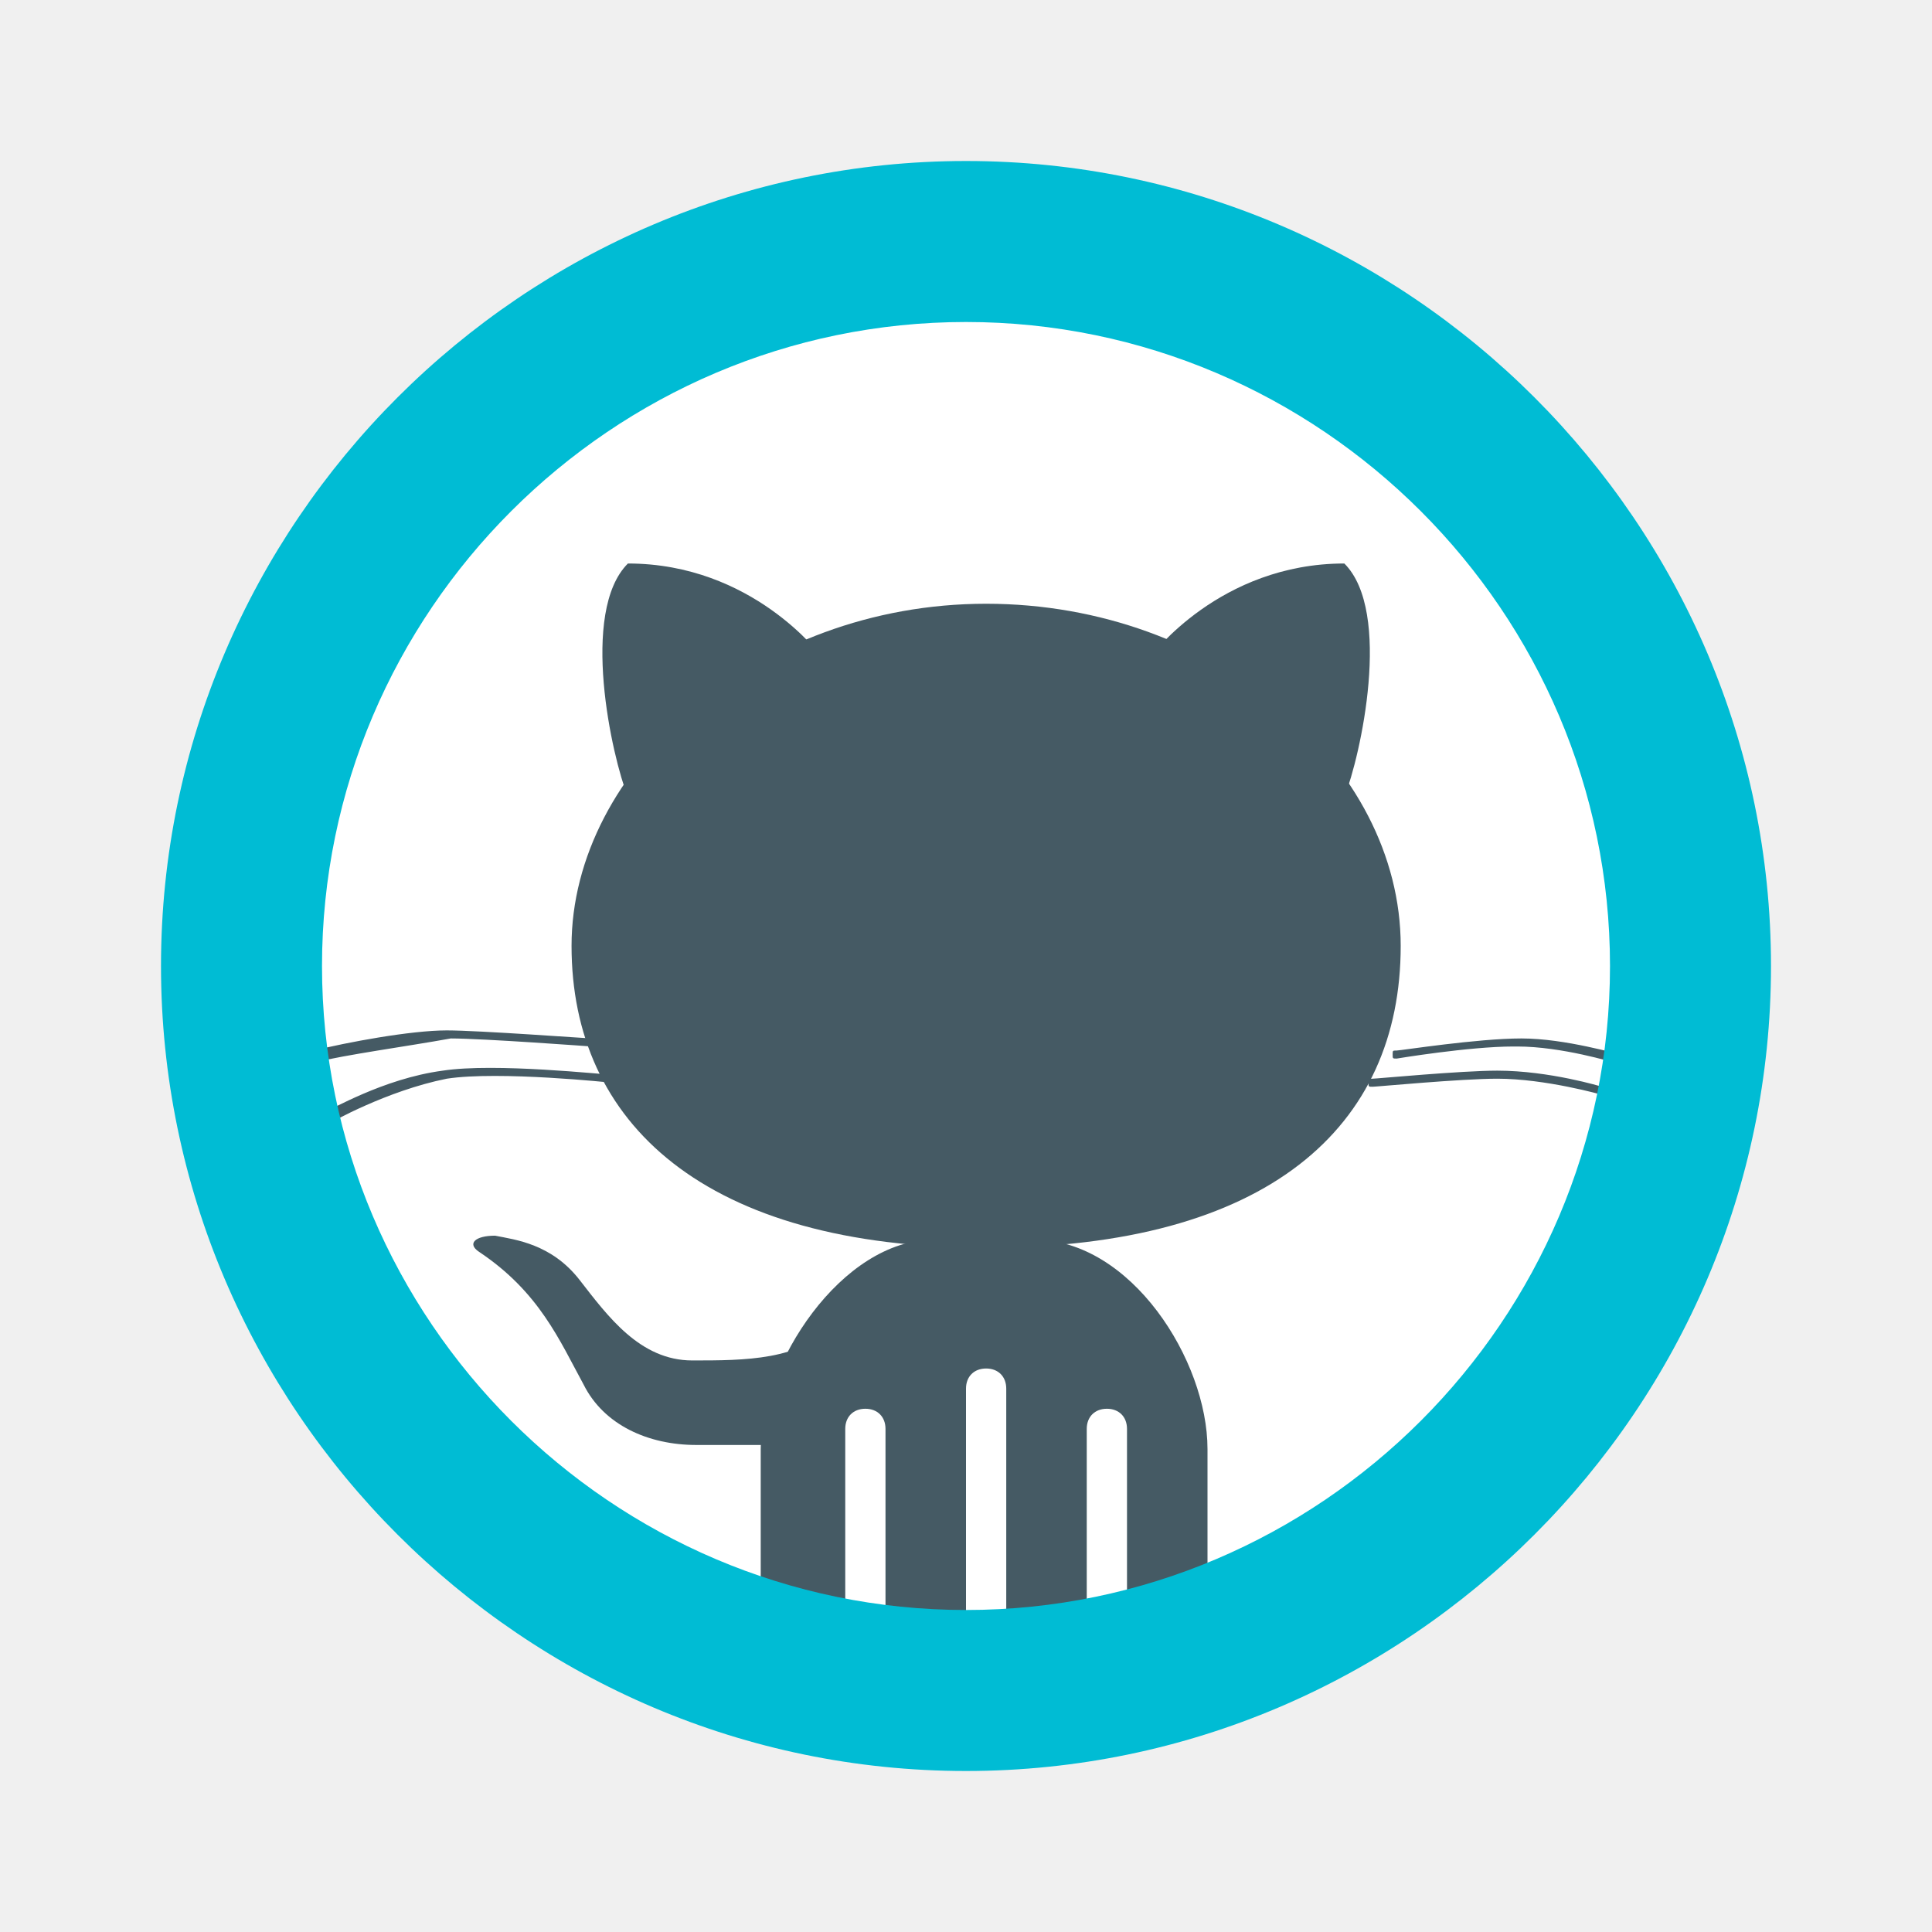
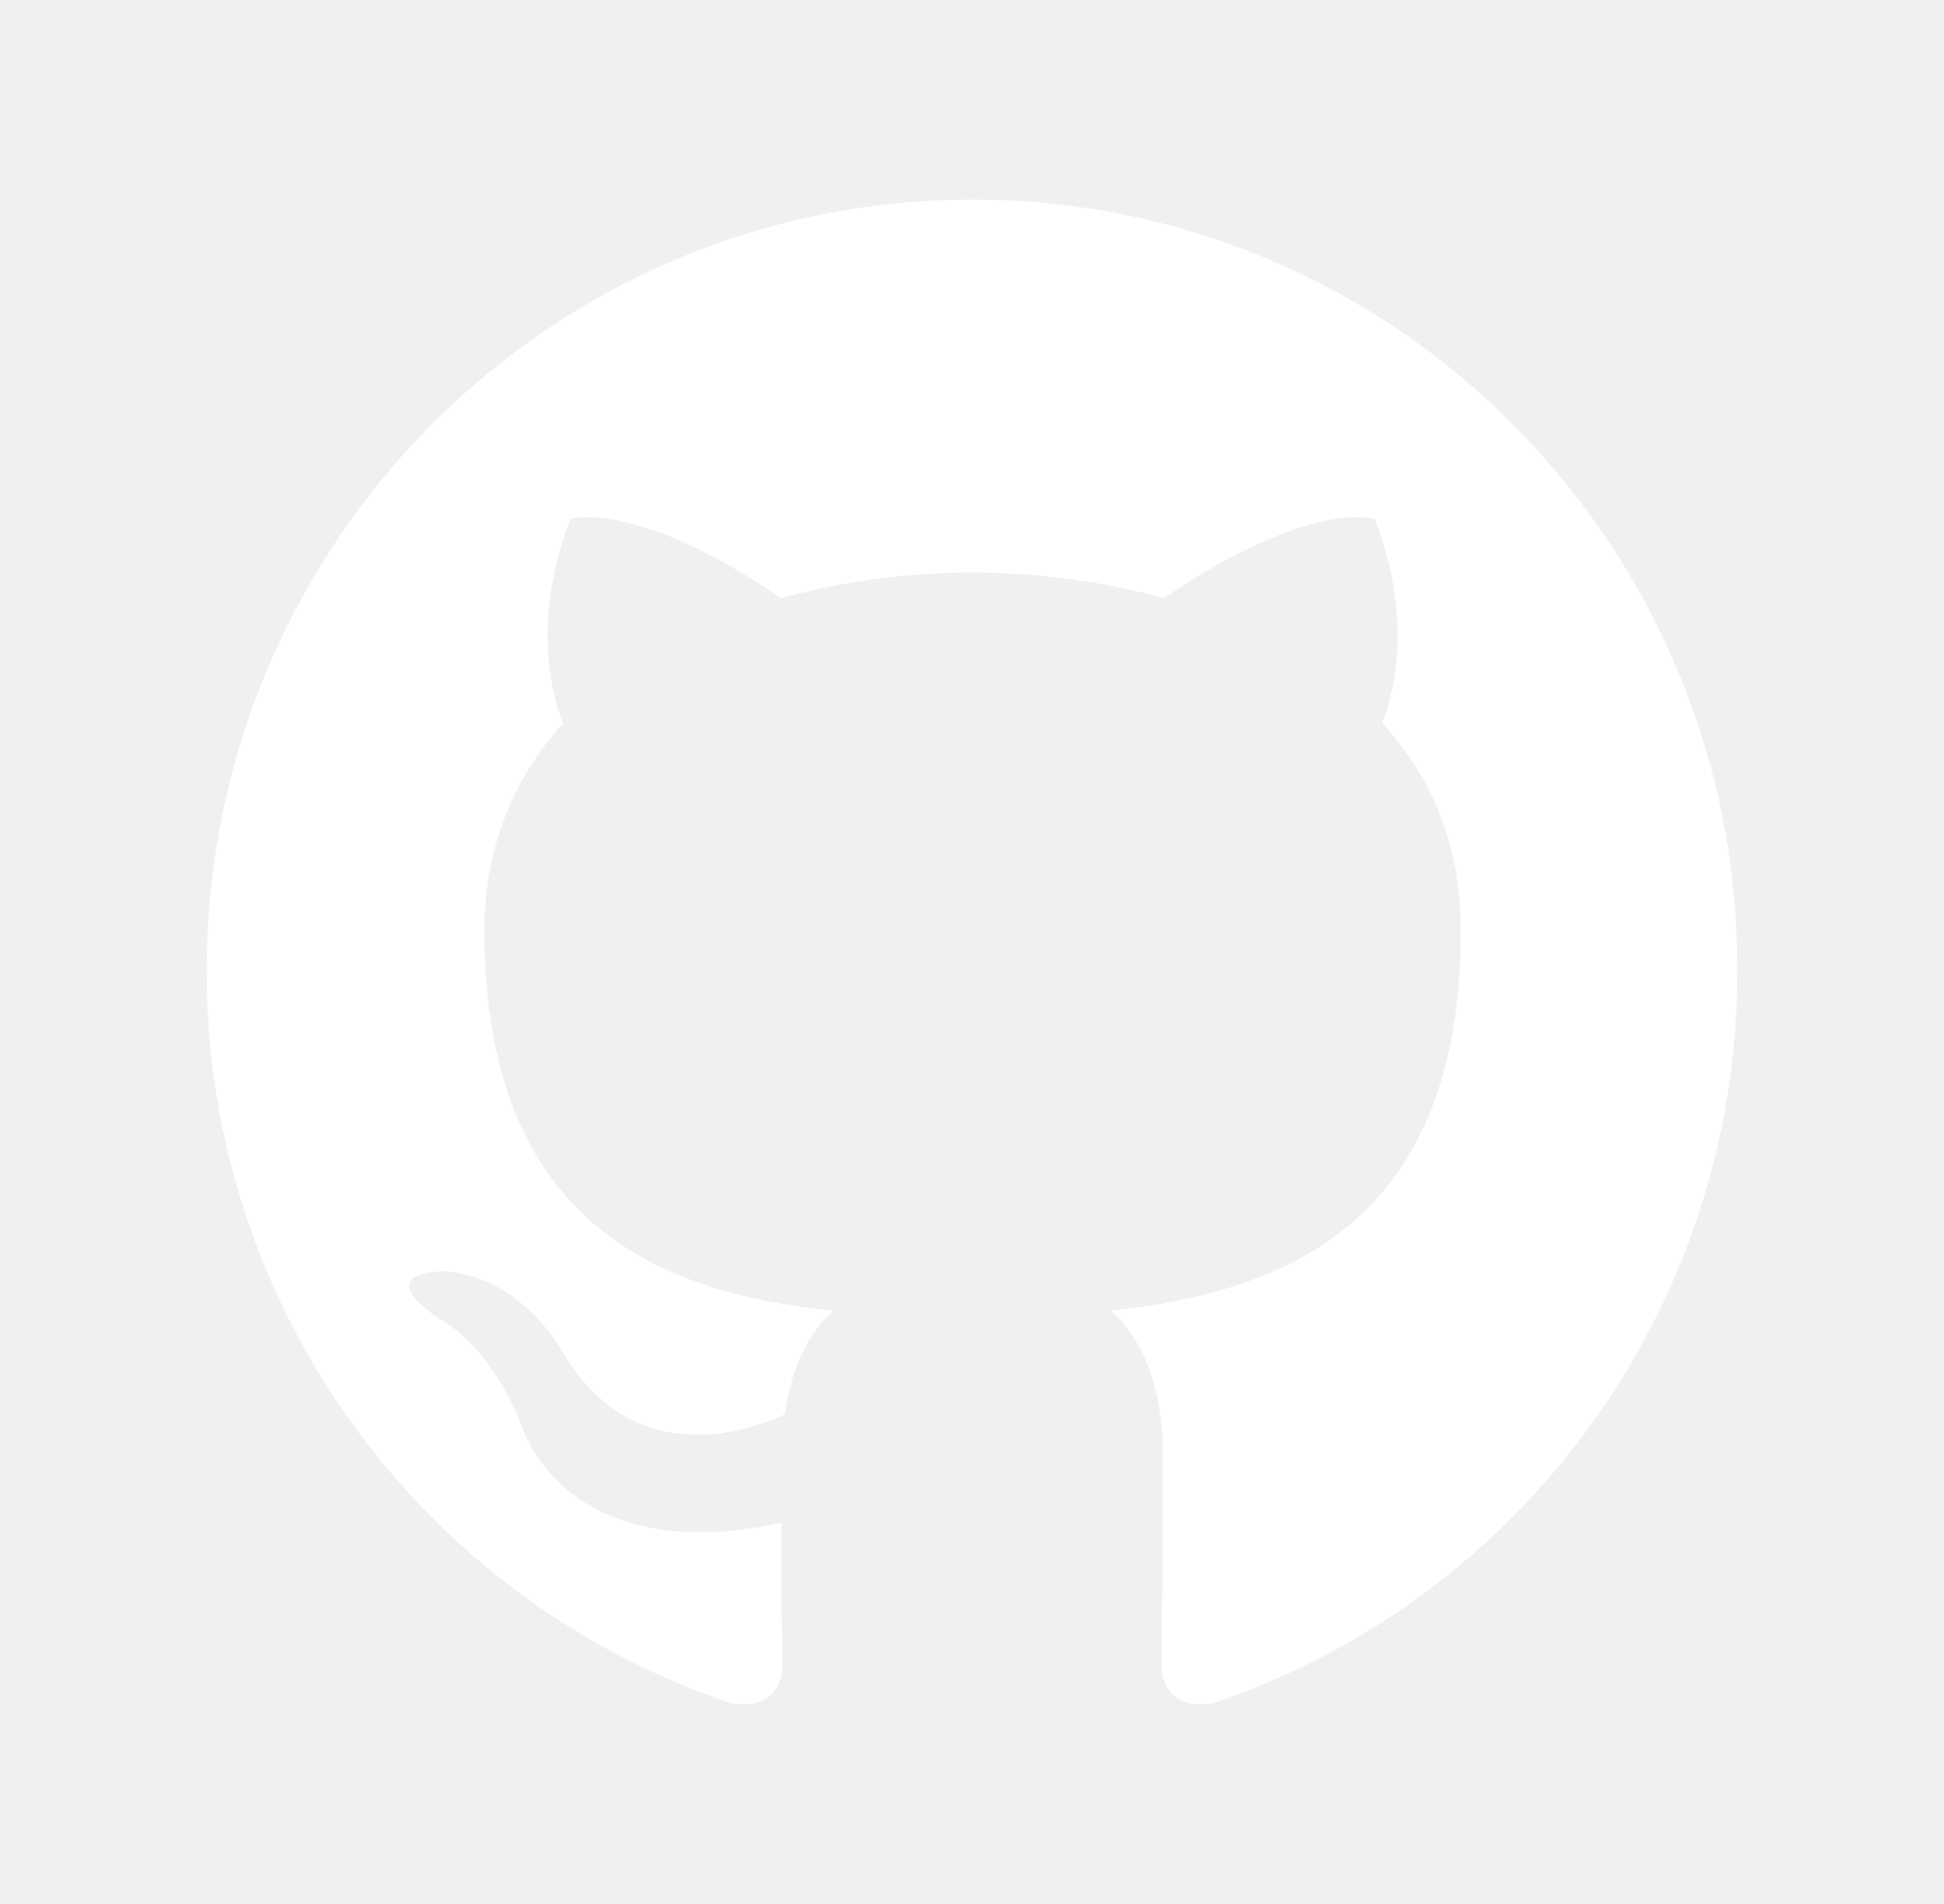
- <svg xmlns="http://www.w3.org/2000/svg" width="48" height="48">
-   <path fill="#fff" d="M41 24c0 9.4-7.6 17-17 17S7 33.4 7 24 14.6 7 24 7s17 7.6 17 17z" />
-   <path fill="#455a64" d="M21 41v-5.5c0-.3.2-.5.5-.5s.5.2.5.5V41h2v-6.5c0-.3.2-.5.5-.5s.5.2.5.5V41h2v-5.5c0-.3.2-.5.5-.5s.5.2.5.5V41h1.8c.2-.3.2-.6.2-1.1V36c0-2.2-1.9-5.2-4.3-5.2h-2.5c-2.3 0-4.3 3.1-4.3 5.2v3.9c0 .4.1.8.2 1.1H21zm19.1-14.6s-1.3-.4-2.4-.4h-.1c-1.1 0-2.9.3-2.9.3-.1 0-.1 0-.1-.1s0-.1.1-.1 2-.3 3.1-.3 2.4.4 2.5.4c.1 0 .1.1.1.2-.2-.1-.2 0-.3 0zm-.3.8s-1.4-.4-2.6-.4c-.9 0-3 .2-3.1.2-.1 0-.1 0-.1-.1s0-.1.1-.1 2.2-.2 3.1-.2c1.3 0 2.6.4 2.6.4.1 0 .1.1.1.2 0-.1 0 0-.1 0zm-32-.8c-.1 0-.1 0-.1-.1s0-.1.1-.2c.8-.2 2.4-.5 3.3-.5.8 0 3.5.2 3.6.2.1 0 .1.1.1.1 0 .1-.1.1-.1.1s-2.7-.2-3.5-.2c-1.1.2-2.6.4-3.4.6zm.4 1.5s-.1 0-.1-.1v-.2c.1 0 1.4-.8 2.9-1 1.3-.2 4 .1 4.2.1.1 0 .1.1.1.1 0 .1-.1.1-.1.1s-2.8-.3-4.1-.1c-1.5.3-2.9 1.1-2.9 1.1z" />
-   <path fill="#455a64" d="M14.2 23.5c0-4.4 4.6-8.5 10.3-8.5 5.7 0 10.3 4 10.3 8.5S31.5 31 24.5 31s-10.3-3.1-10.3-7.5z" />
-   <path fill="#455a64" d="M28.6 16.3s1.7-2.3 4.8-2.3c1.2 1.2.4 4.8 0 5.8l-4.8-3.5zm-8.2 0S18.7 14 15.6 14c-1.2 1.2-.4 4.8 0 5.8l4.8-3.5zm-.3 19.6h-2.8c-1.2 0-2.3-.5-2.8-1.5-.6-1.1-1.1-2.3-2.6-3.3-.3-.2-.1-.4.4-.4.5.1 1.4.2 2.1 1.1.7.9 1.5 2 2.8 2 1.3 0 2.7 0 3.5-.9l-.6 3z" />
-   <path fill="#00bcd4" d="M24 4C13 4 4 13 4 24s9 20 20 20 20-9 20-20S35 4 24 4zm0 36c-8.8 0-16-7.2-16-16S15.2 8 24 8s16 7.2 16 16-7.2 16-16 16z" />
+ <svg xmlns="http://www.w3.org/2000/svg" width="98" height="96">
+   <path fill="#fff" fill-rule="evenodd" d="M49.032 10.062c-21.352 0-38.613 17.388-38.613 38.9 0 17.195 11.06 31.75 26.403 36.902 1.918.387 2.62-.837 2.62-1.867 0-.902-.063-3.993-.063-7.214-10.74 2.32-12.978-4.637-12.978-4.637-1.726-4.508-4.283-5.667-4.283-5.667-3.516-2.383.256-2.383.256-2.383 3.9.258 5.946 3.993 5.946 3.993 3.451 5.925 9.013 4.251 11.25 3.22.32-2.511 1.343-4.25 2.43-5.216-8.567-.902-17.58-4.25-17.58-19.193 0-4.25 1.533-7.728 3.963-10.432-.384-.966-1.726-4.96.384-10.305 0 0 3.26-1.03 10.611 3.993a37.124 37.124 0 0 1 9.654-1.289c3.26 0 6.584.452 9.653 1.289 7.352-5.024 10.612-3.993 10.612-3.993 2.11 5.345.767 9.339.383 10.305 2.494 2.704 3.964 6.182 3.964 10.432 0 14.942-9.013 18.226-17.644 19.193 1.407 1.223 2.62 3.542 2.62 7.213 0 5.216-.063 9.403-.063 10.69 0 1.031.704 2.255 2.621 1.869 15.343-5.153 26.403-19.708 26.403-36.903.063-21.512-17.261-38.9-38.55-38.9Z" clip-rule="evenodd" style="stroke-width:.79" />
</svg>
